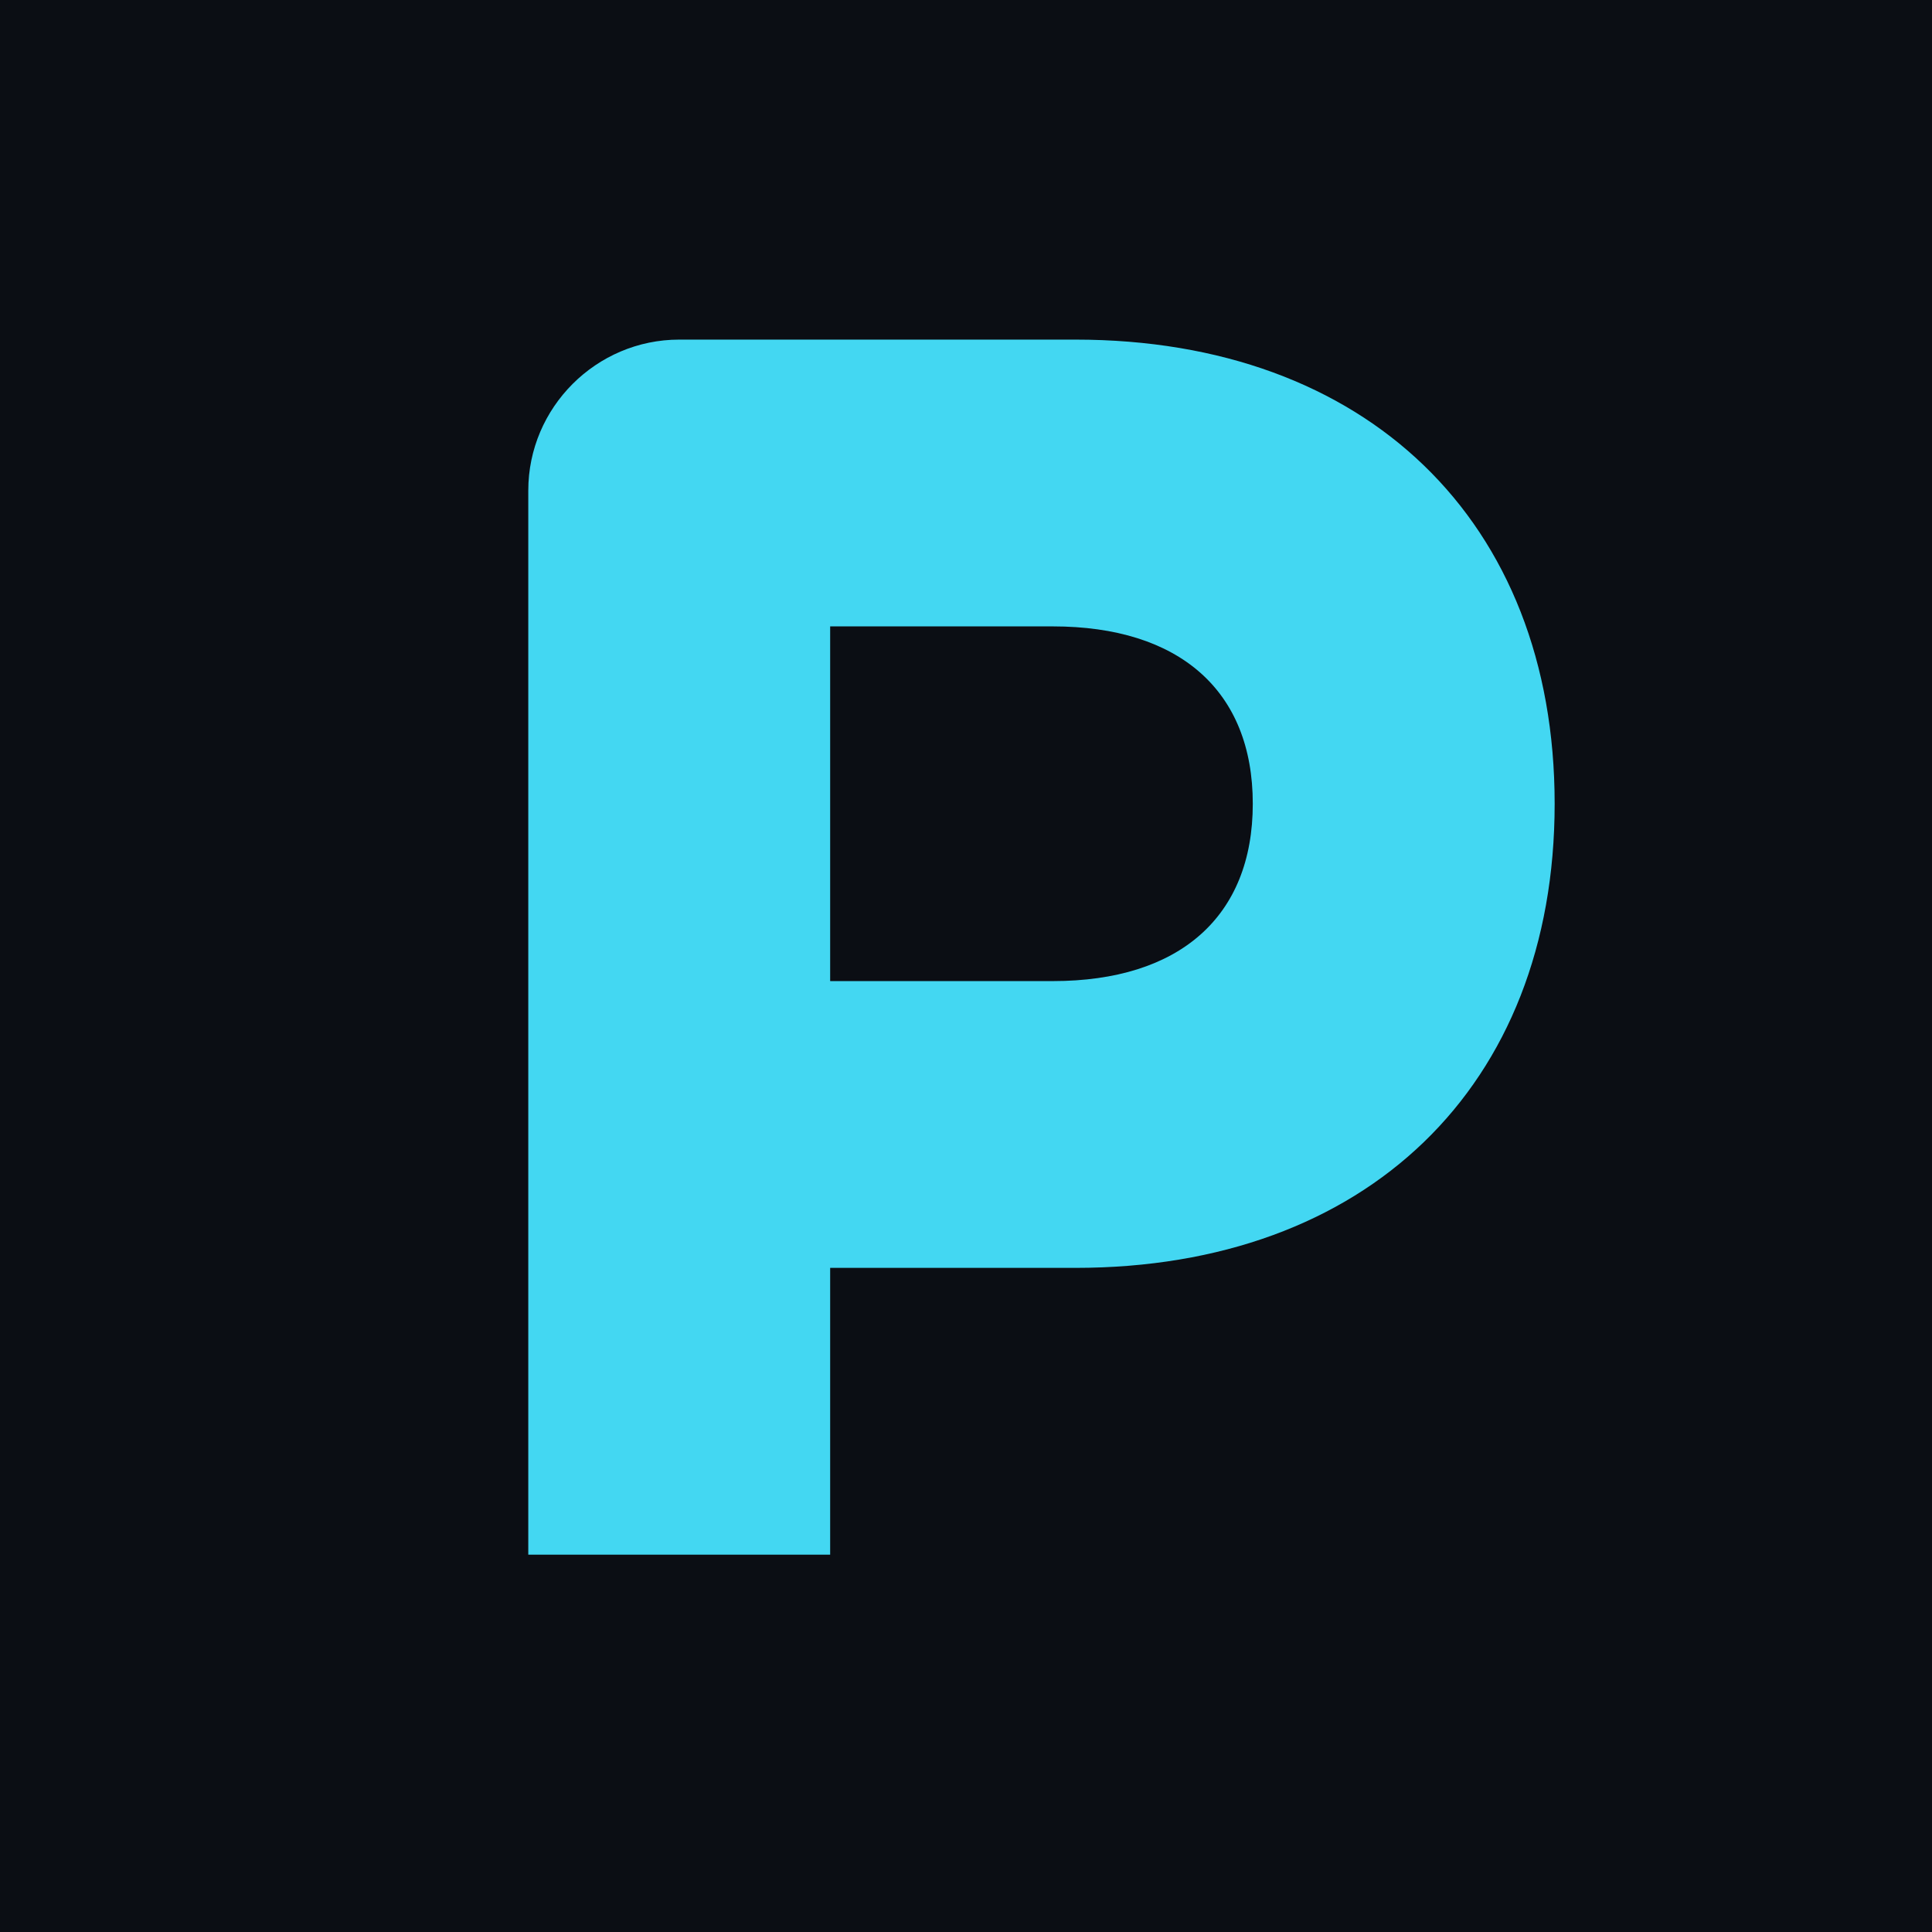
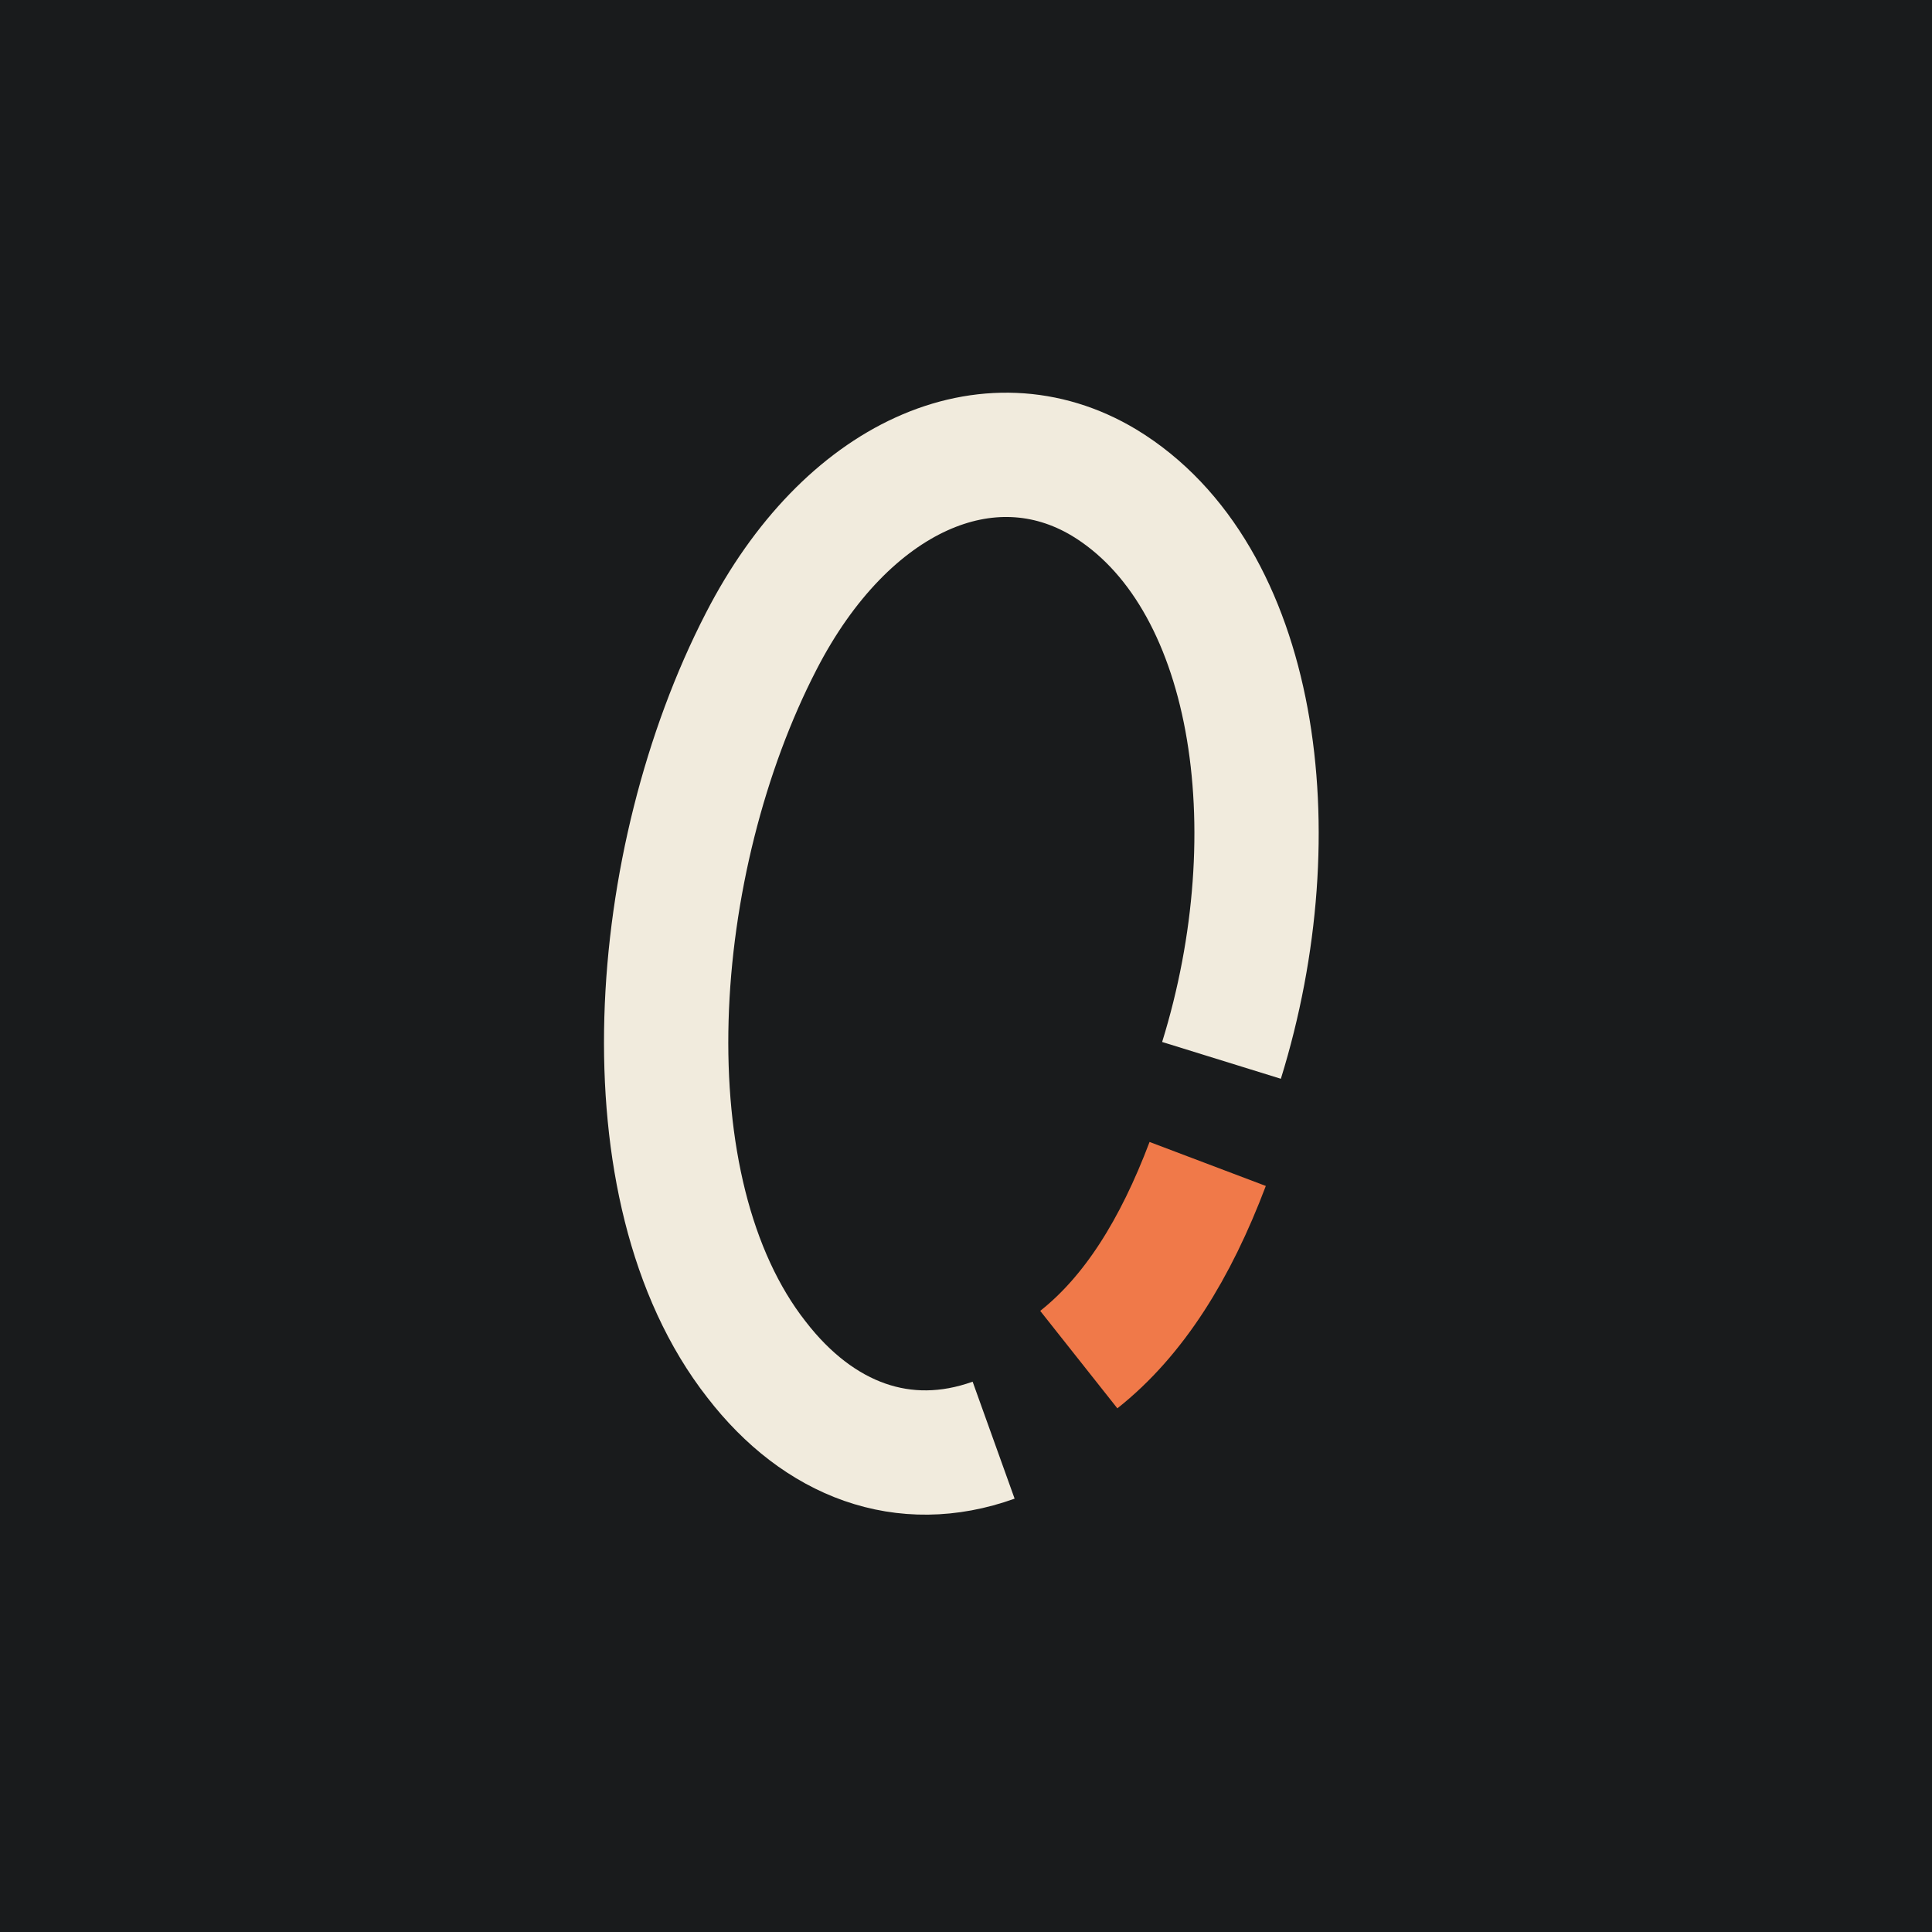
<svg xmlns="http://www.w3.org/2000/svg" viewBox="0 0 1024 1024" role="img" aria-labelledby="title desc">
-   <rect width="1024" height="1024" fill="#0b0e14" />
-   <path fill="#43d7f2" fill-rule="evenodd" d="M280 824V260c0-44 36-80 80-80h210c154 0 254 96 254 246S724 672 570 672H440v152H280Zm160-492v188h118c67 0 106-34 106-94s-39-94-106-94H440Z" />
+   <rect width="1024" height="1024" fill="#191B1C" />
+   <g transform="translate(512 512) scale(1.22) translate(-512 -512)">
+     <path d="M524 718 C485 732 448 718 421 683 C363 609 374 466 423 371 C460 299 522 272 572 302 C638 342 654 453 623 553" fill="none" stroke="#F1EBDD" stroke-width="54" />
+     <path d="M617 598 C603 635 585 664 561 683" fill="none" stroke="#F07949" stroke-width="54" />
+   </g>
</svg>
